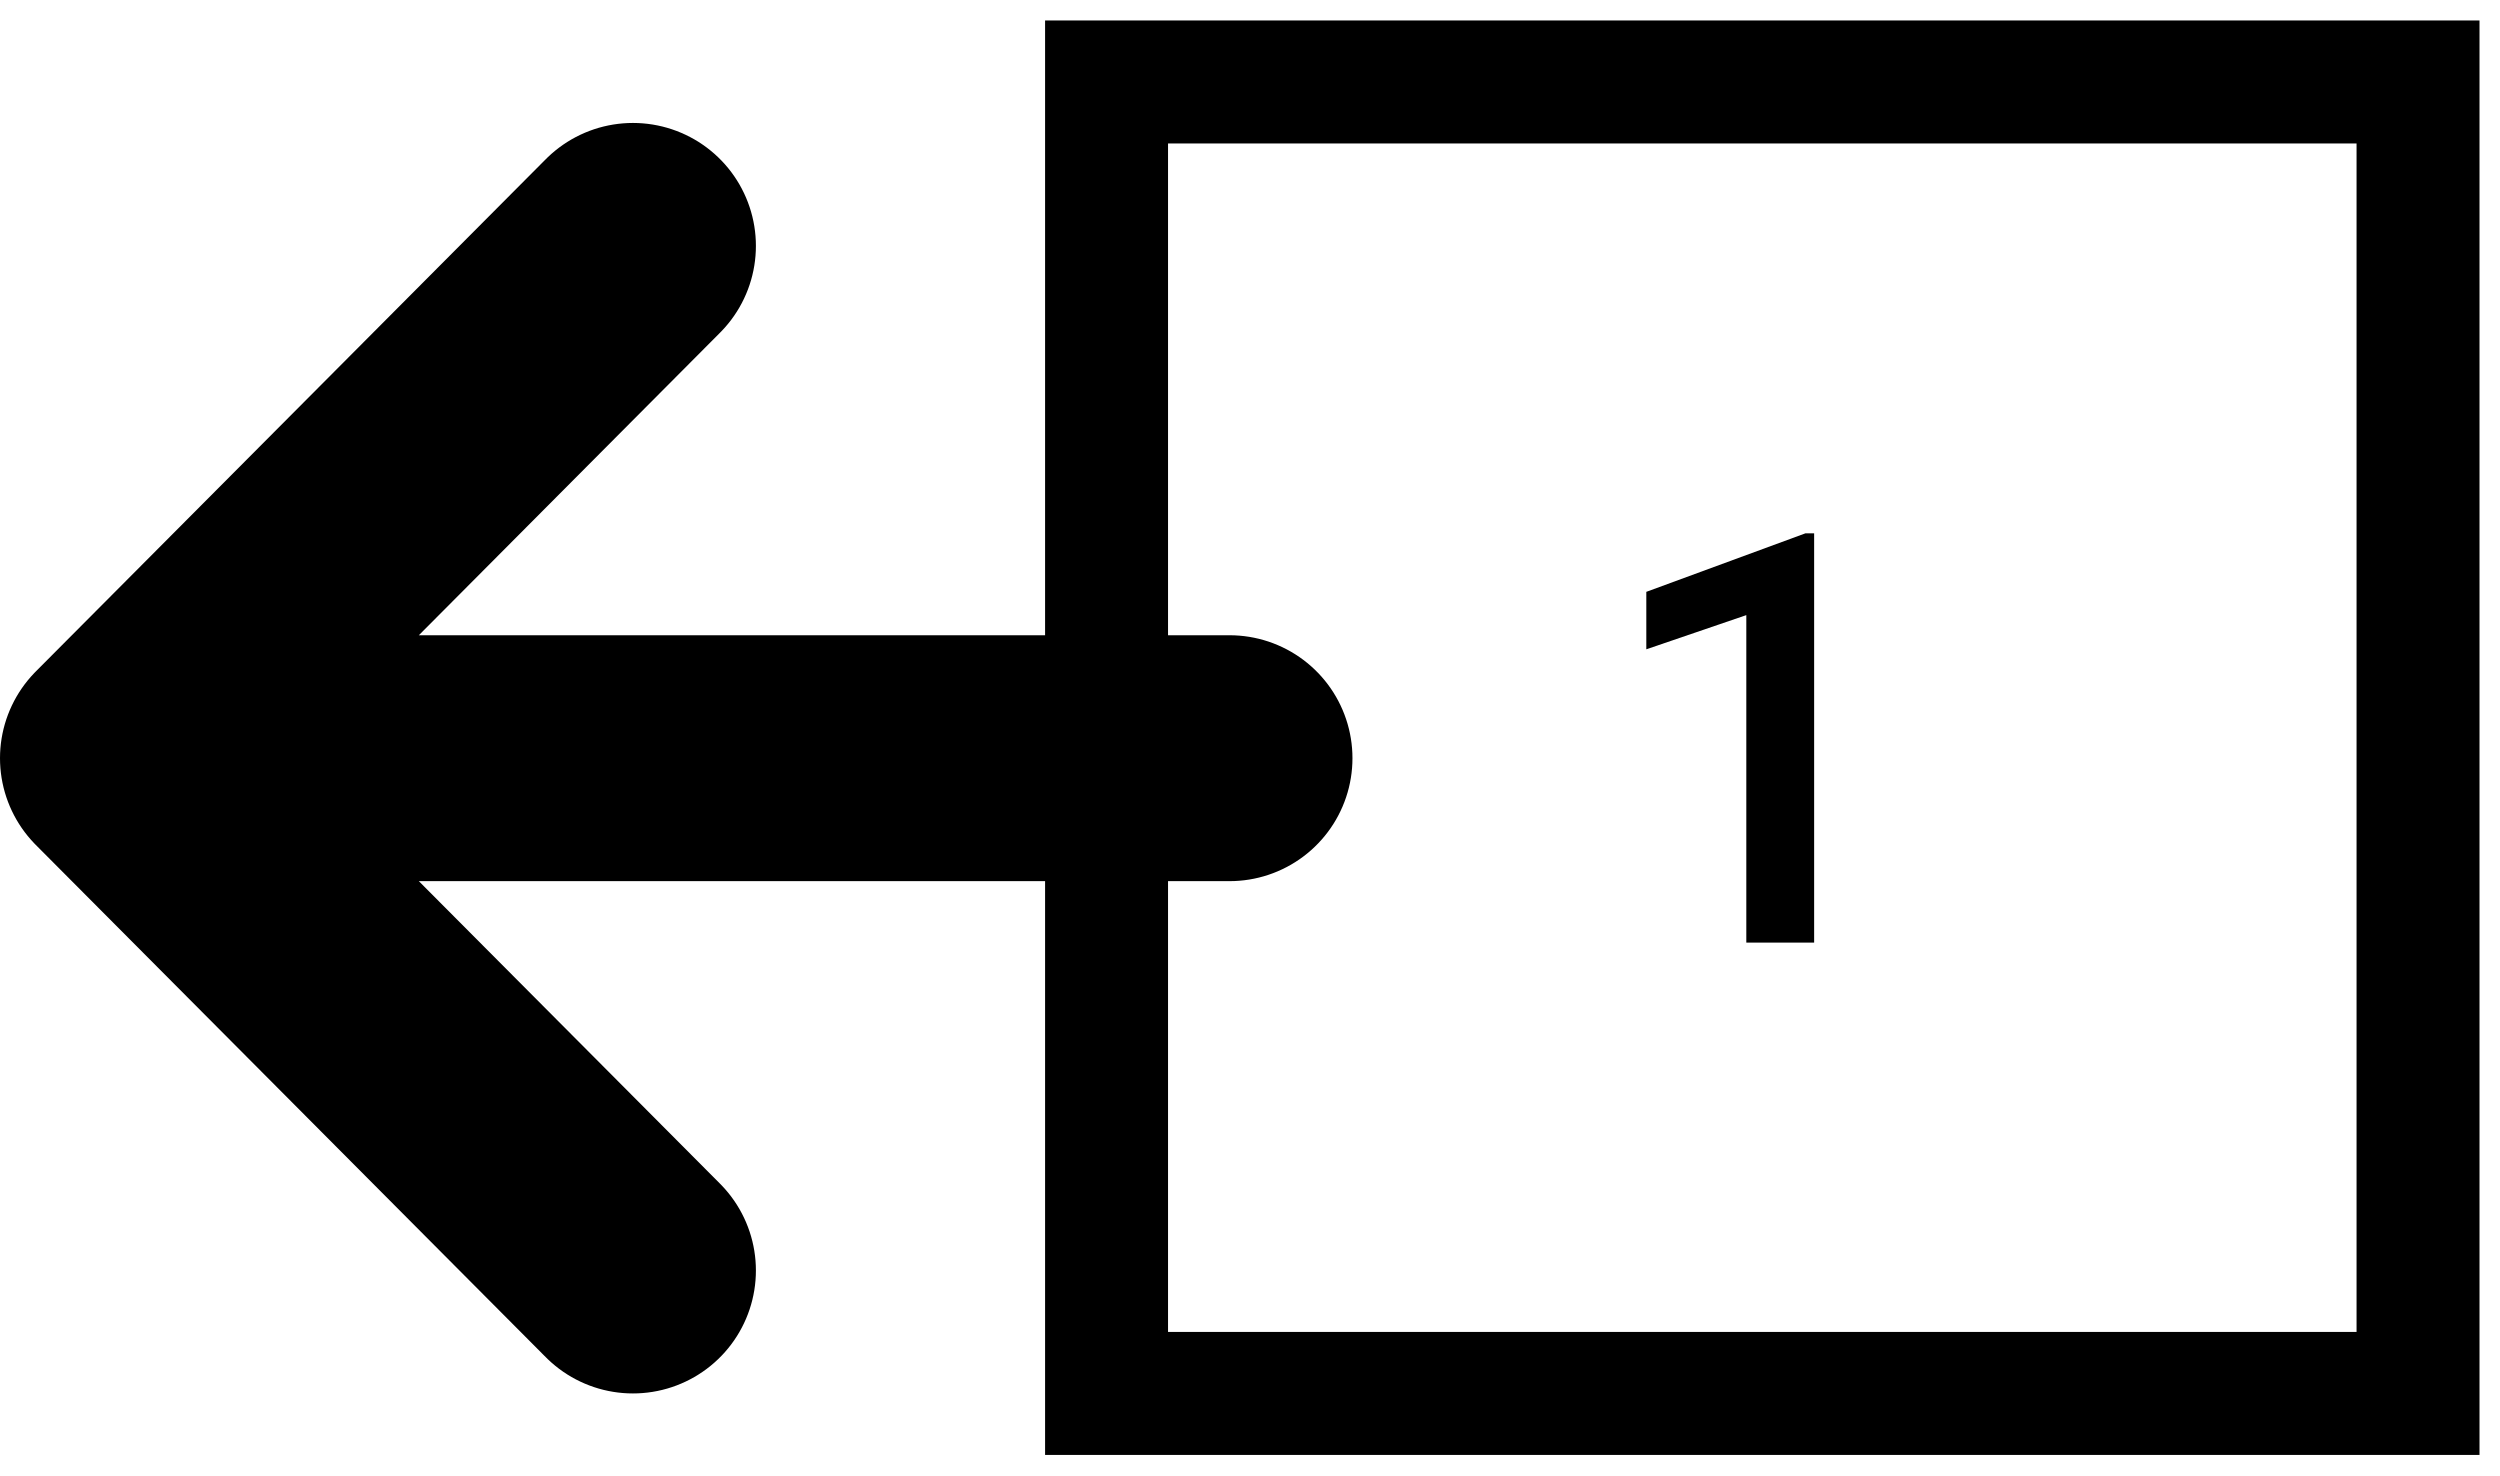
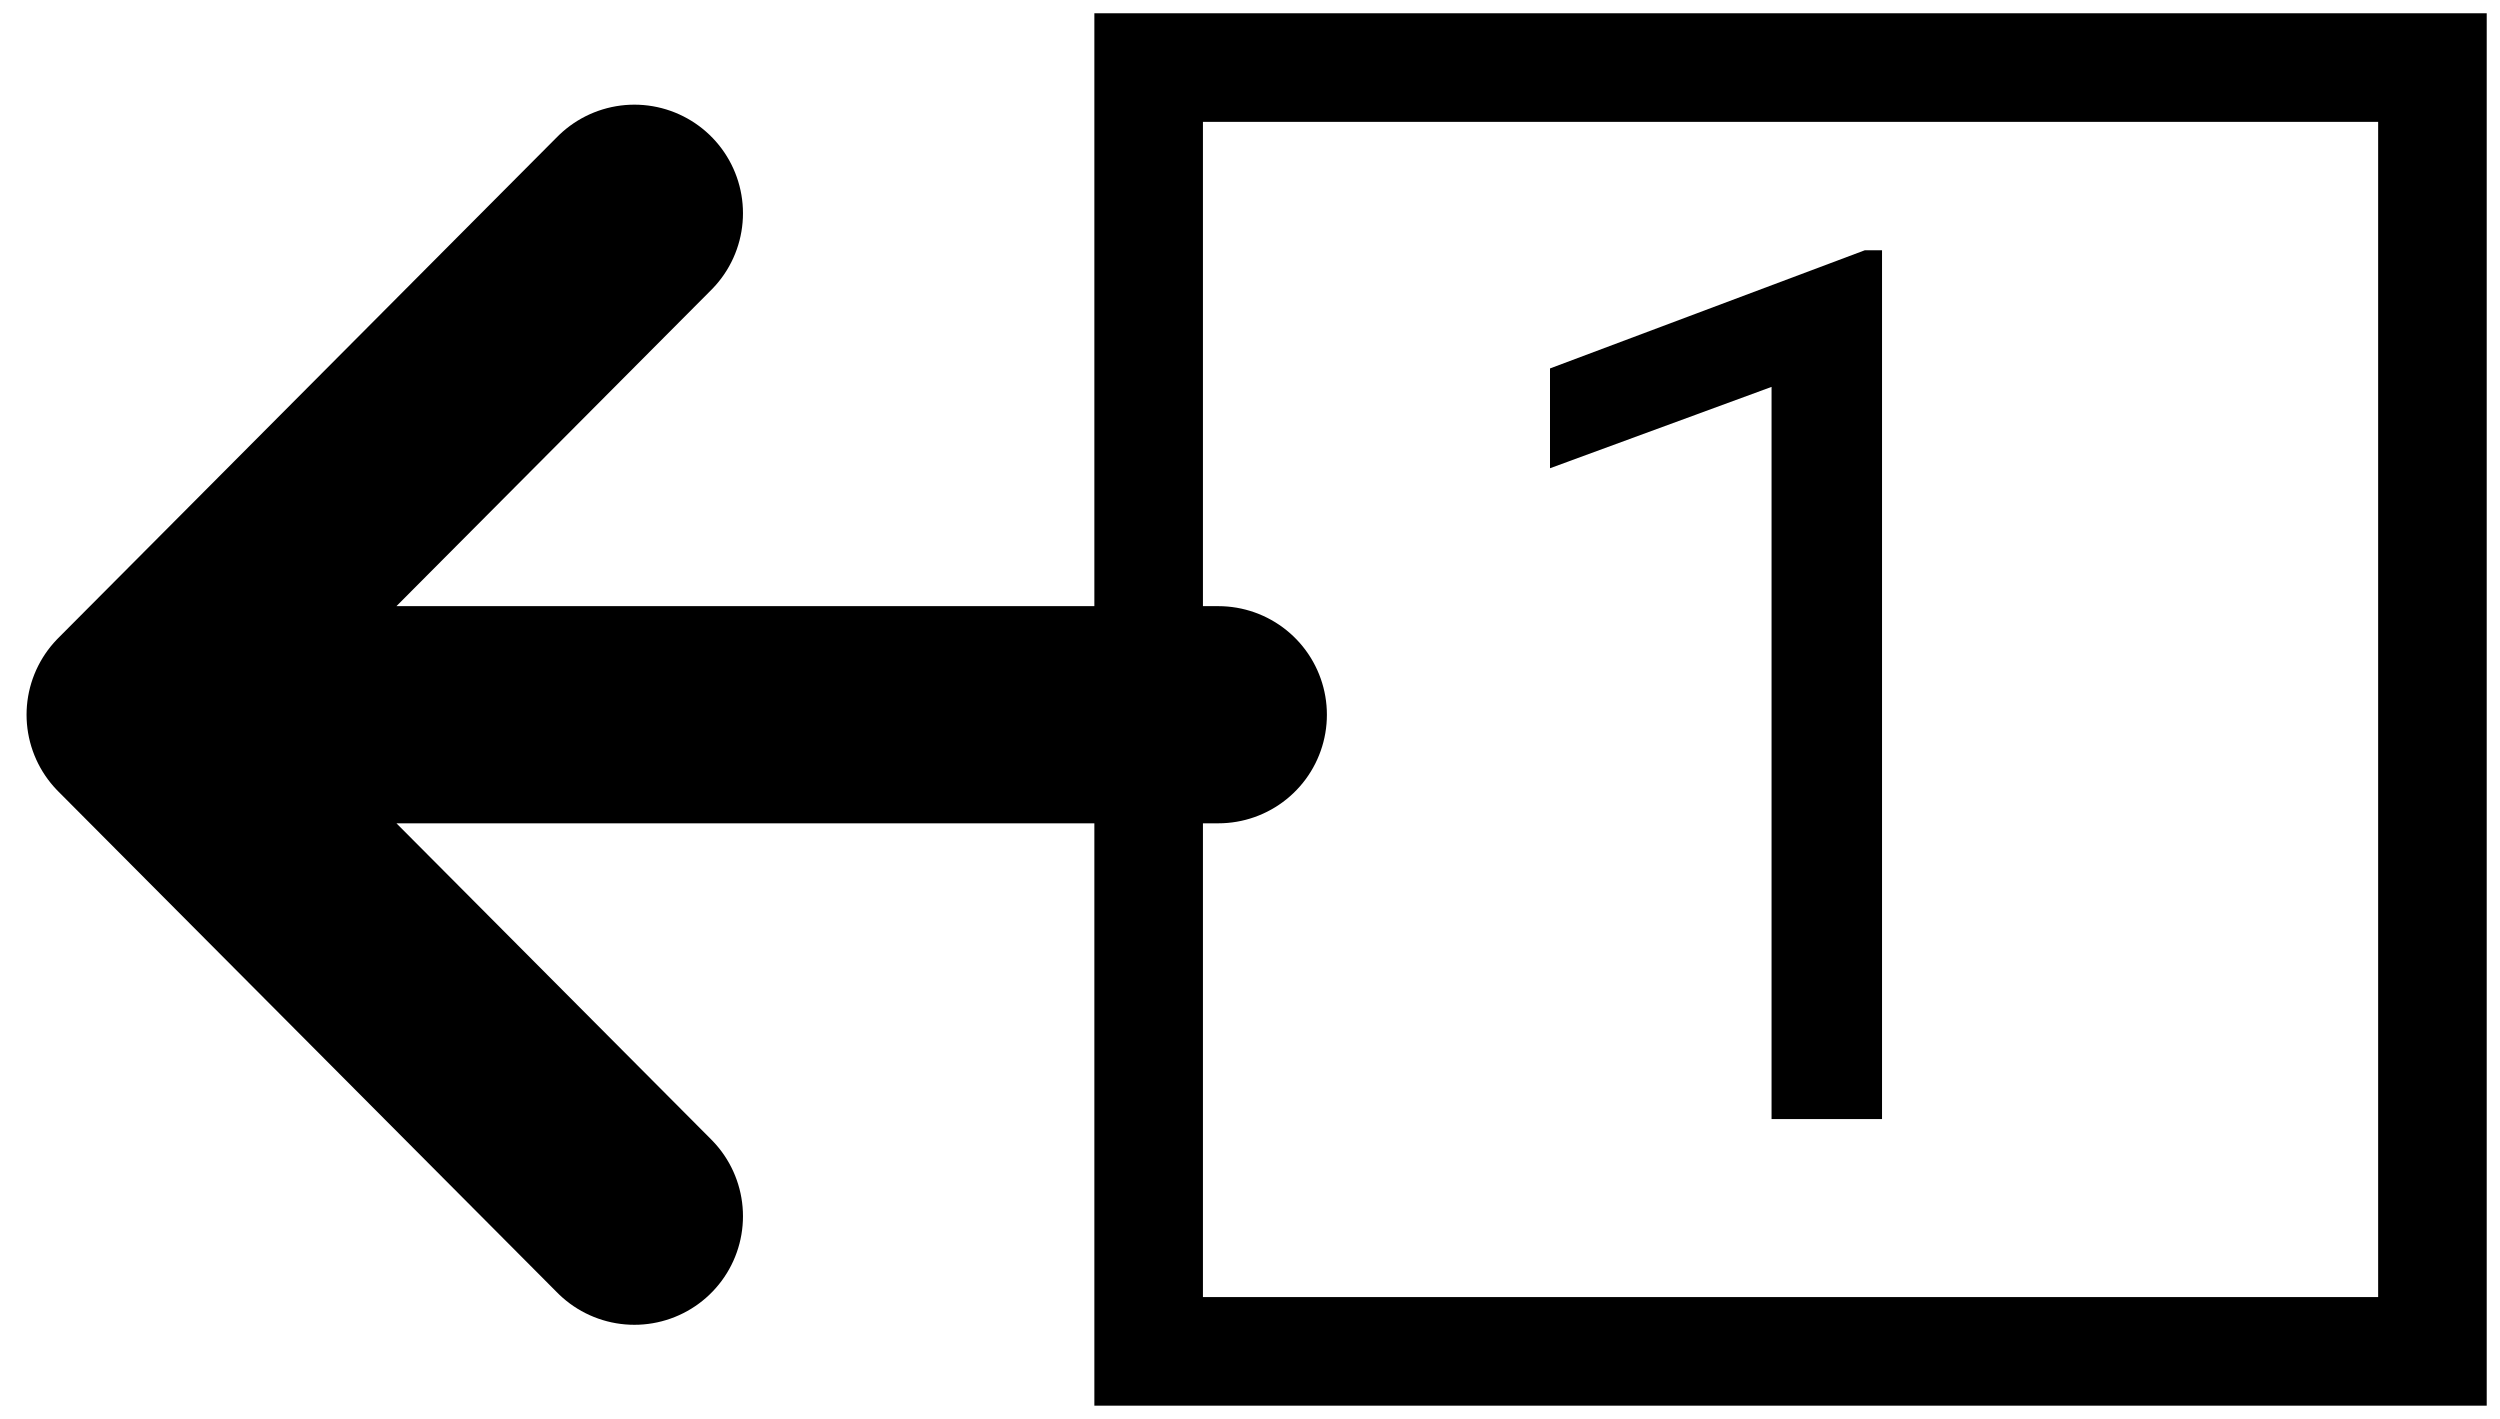
- <svg xmlns="http://www.w3.org/2000/svg" width="61" height="36" viewBox="0 0 61 36" fill="none">
-   <rect x="59" y="34" width="32" height="32" transform="rotate(-180 59 34)" stroke="black" stroke-width="3" />
-   <path d="M15.444 31L3 18.5M3 18.5L15.444 6M3 18.5L30 18.5" stroke="black" stroke-width="6" stroke-linecap="round" stroke-linejoin="round" />
-   <path class="filled" d="M44.265 23H42.61V15.009L40.17 15.843V14.441L44.053 13.013H44.265V23Z" fill="black" />
+ <svg xmlns="http://www.w3.org/2000/svg" width="37" height="21" viewBox="0 0 37 21" fill="none">
+   <rect x="36" y="20" width="19" height="19" transform="rotate(-180 36 20)" stroke="black" stroke-width="1.607" />
+   <path d="M9.389 18L2 10.578M2 10.578L9.389 3.156M2 10.578L18.031 10.578" stroke="black" stroke-width="3.214" stroke-linecap="round" stroke-linejoin="round" />
+   <path class="filled" d="M27.854 16.562H26.219V5.726L22.94 6.93V5.453L27.599 3.704H27.854V16.562Z" fill="black" />
</svg>
